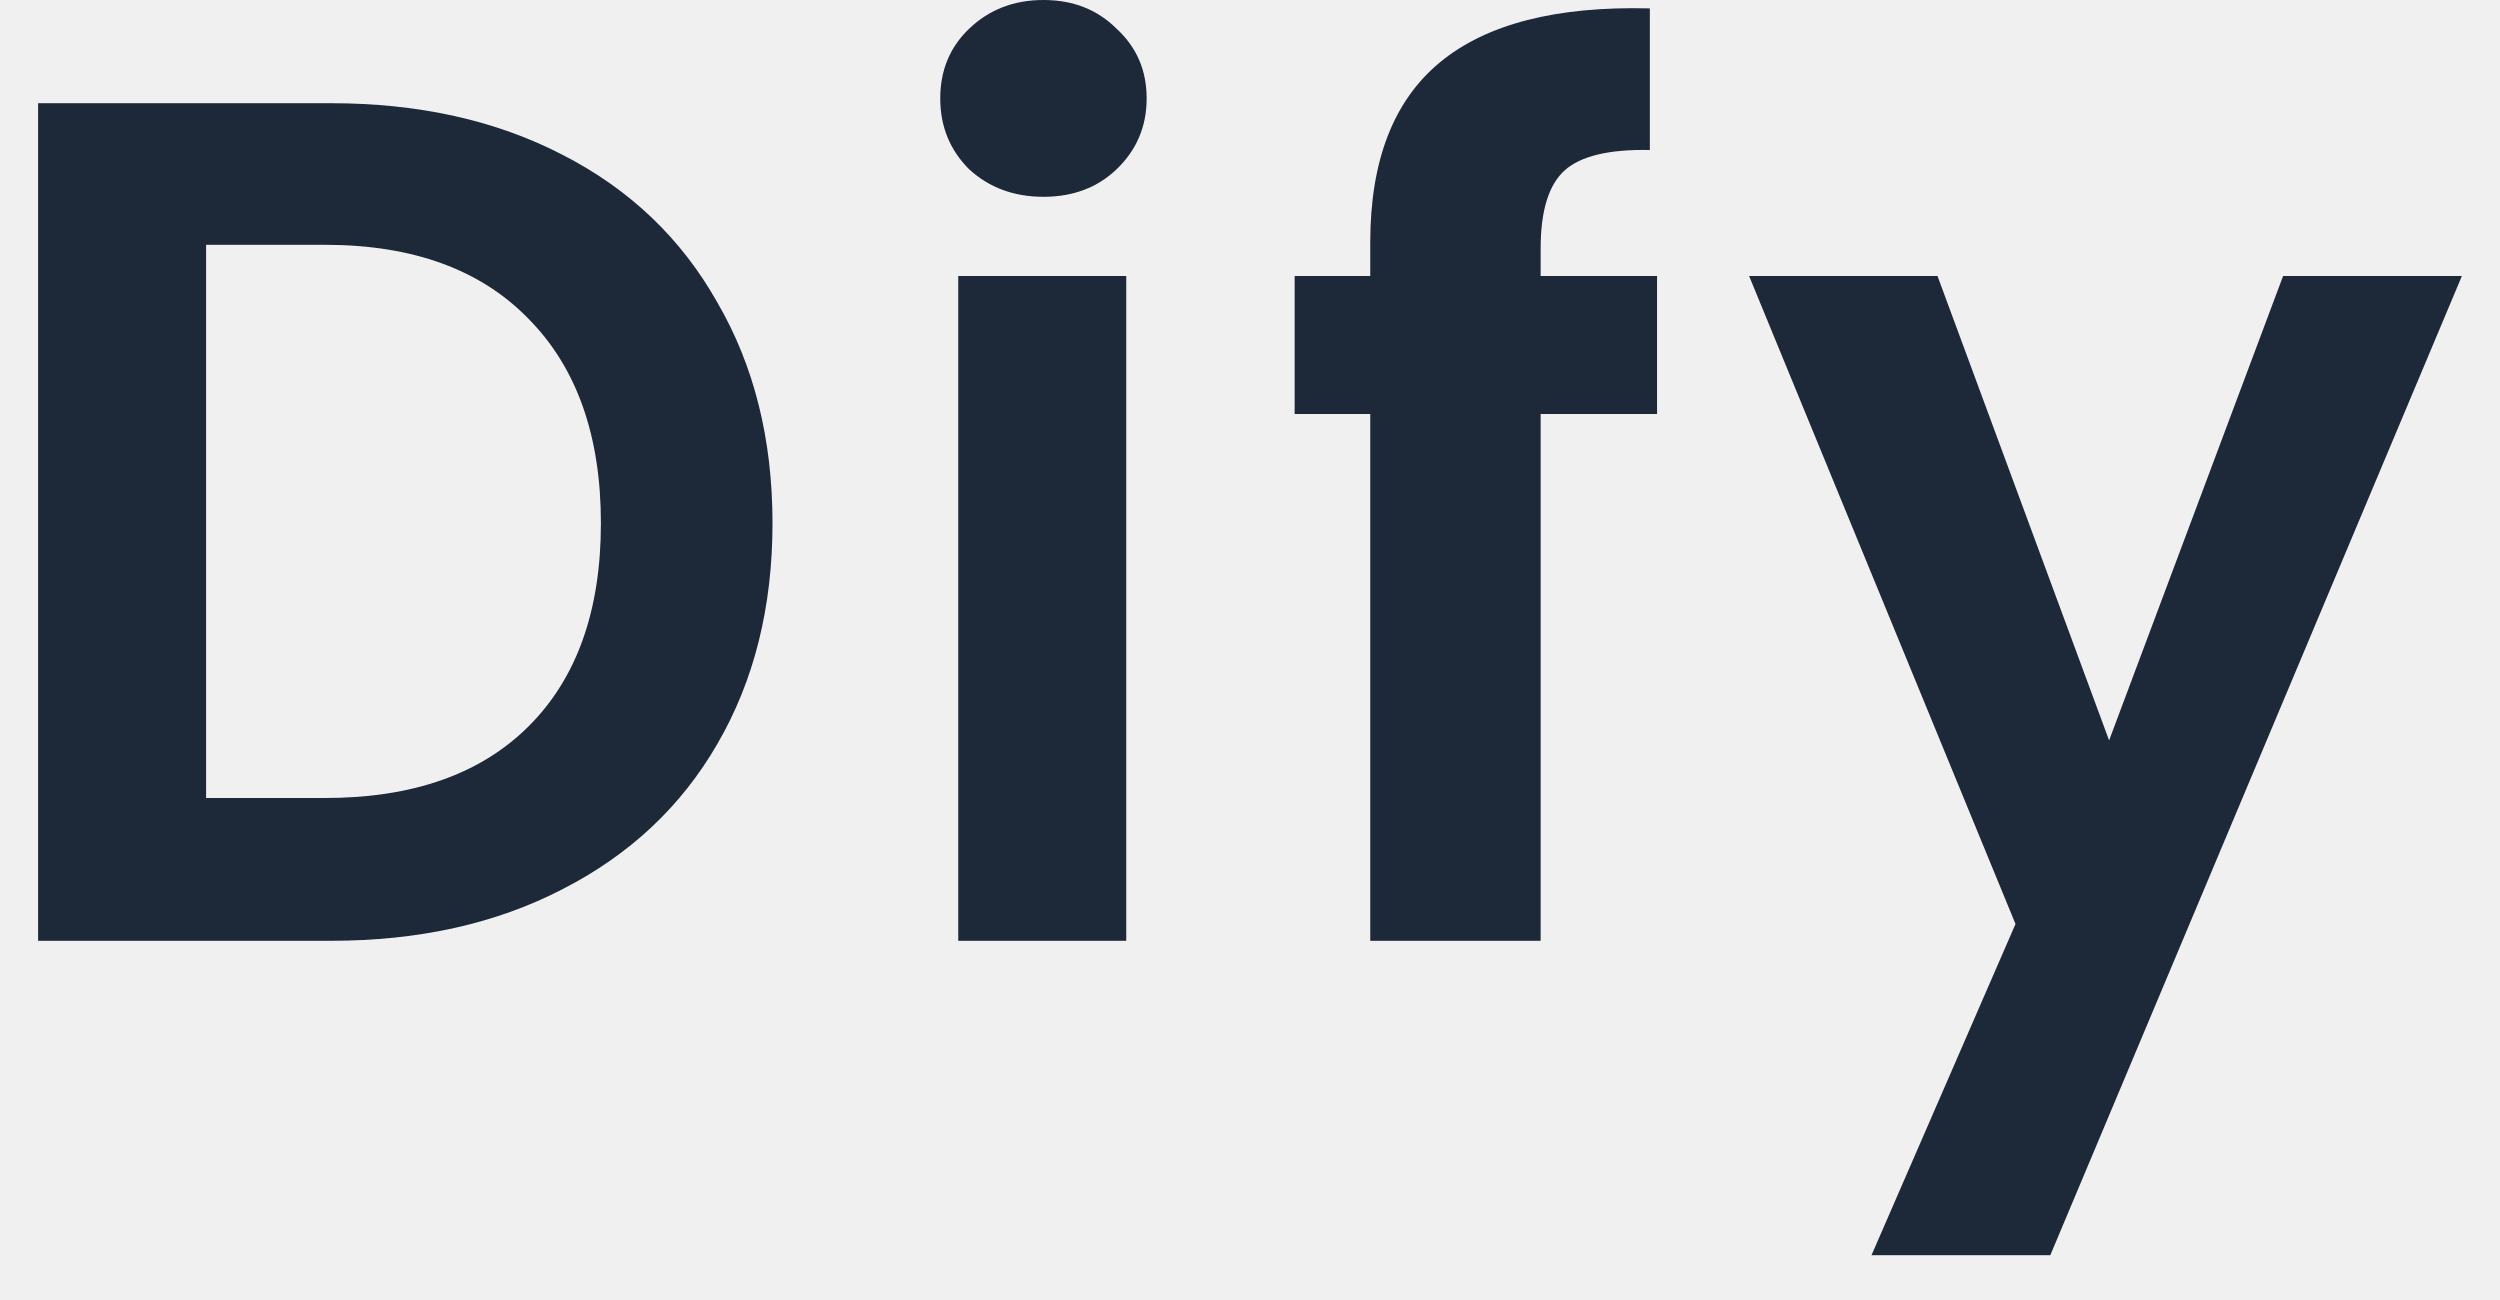
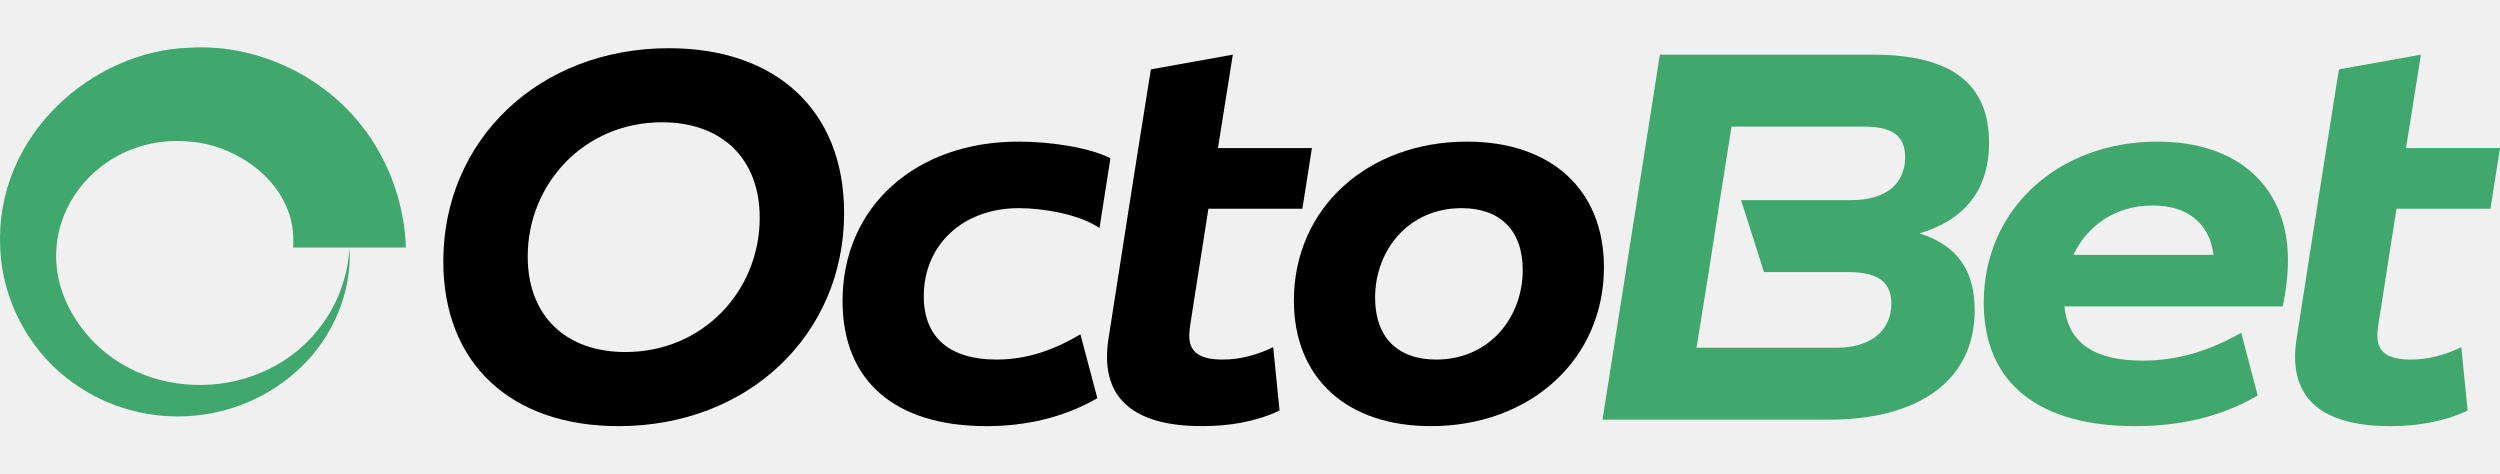
- <svg xmlns="http://www.w3.org/2000/svg" width="50" height="26" viewBox="0 0 50 26" fill="none">
-   <g id="Dify">
-     <path d="M6.618 2.064C8.378 2.064 9.922 2.408 11.25 3.096C12.594 3.784 13.626 4.768 14.346 6.048C15.082 7.312 15.45 8.784 15.45 10.464C15.45 12.144 15.082 13.616 14.346 14.88C13.626 16.128 12.594 17.096 11.25 17.784C9.922 18.472 8.378 18.816 6.618 18.816H0.762V2.064H6.618ZM6.498 15.96C8.258 15.96 9.618 15.48 10.578 14.52C11.538 13.56 12.018 12.208 12.018 10.464C12.018 8.72 11.538 7.36 10.578 6.384C9.618 5.392 8.258 4.896 6.498 4.896H4.122V15.96H6.498Z" fill="#1D2939" />
-     <path d="M20.869 3.936C20.277 3.936 19.781 3.752 19.381 3.384C18.997 3 18.805 2.528 18.805 1.968C18.805 1.408 18.997 0.944 19.381 0.576C19.781 0.192 20.277 0 20.869 0C21.461 0 21.949 0.192 22.333 0.576C22.733 0.944 22.933 1.408 22.933 1.968C22.933 2.528 22.733 3 22.333 3.384C21.949 3.752 21.461 3.936 20.869 3.936ZM22.525 5.52V18.816H19.165V5.52H22.525Z" fill="#1D2939" />
-     <path d="M33.141 8.28H30.813V18.816H27.405V8.28H25.893V5.52H27.405V4.848C27.405 3.216 27.869 2.016 28.797 1.248C29.725 0.48 31.125 0.12 32.997 0.168V3C32.181 2.984 31.613 3.12 31.293 3.408C30.973 3.696 30.813 4.216 30.813 4.968V5.52H33.141V8.28Z" fill="#1D2939" />
-     <path d="M49.238 5.52L41.006 25.104H37.43L40.31 18.48L34.982 5.52H38.75L42.182 14.808L45.662 5.52H49.238Z" fill="#1D2939" />
+ <svg xmlns="http://www.w3.org/2000/svg" width="264" height="50" viewBox="0 0 264 50" fill="none">
+   <g clip-path="url(#clip0_7552_74209)">
+     <path d="M70.639 5.091C56.905 5.091 46.814 14.785 46.814 27.596C46.814 38.423 53.987 45 65.313 45C79.047 45 89.138 35.306 89.138 22.494C89.138 11.664 81.965 5.091 70.639 5.091ZM66.041 37.174C59.708 37.174 55.726 33.321 55.726 27.083C55.726 19.434 61.671 12.913 69.911 12.913C76.244 12.913 80.226 16.766 80.226 23.004C80.226 30.657 74.285 37.174 66.041 37.174Z" fill="black" />
+     <path d="M105.231 37.97C100.353 37.97 97.55 35.702 97.55 31.279C97.55 25.894 101.644 21.981 107.585 21.981C110.19 21.981 114.053 22.649 116.106 24.083L117.262 16.709C114.867 15.521 110.829 14.955 107.529 14.955C96.766 14.955 88.974 21.755 88.974 31.789C88.974 40.294 94.579 45 104.167 45C108.201 45 112.239 44.147 115.882 42.049L114.09 35.306C111.232 37.004 108.369 37.97 105.231 37.97Z" fill="black" />
+     <path d="M127.607 22.041H137.531L138.538 15.634H128.615L130.186 5.77L121.532 7.325L120.207 15.634L119.199 22.041L117.068 35.702C116.956 36.381 116.9 37.06 116.9 37.687C116.9 42.445 120.207 45 126.936 45C129.794 45 132.597 44.543 135.12 43.355L134.448 36.664C132.653 37.517 130.914 37.97 129.123 37.97C126.768 37.97 125.588 37.23 125.588 35.475C125.588 35.079 125.644 34.566 125.7 34.226L127.607 22.041Z" fill="black" />
+     <path d="M154.911 14.955C144.427 14.955 136.635 21.981 136.635 31.732C136.635 39.955 142.241 45 151.1 45C161.583 45 169.376 37.97 169.376 28.219C169.376 20 163.77 14.955 154.911 14.955ZM151.66 37.97C147.622 37.97 145.211 35.645 145.211 31.449C145.211 26.404 148.745 21.981 154.351 21.981C158.389 21.981 160.8 24.306 160.8 28.502C160.8 33.547 157.265 37.97 151.66 37.97Z" fill="black" />
+     <path d="M202.699 24.649C207.237 23.287 210.043 20.283 210.043 15.068C210.043 8.83 206.061 5.77 197.765 5.77H175.283L169.226 44.317H193.167C202.363 44.317 208.528 40.351 208.528 32.755C208.528 28.558 206.677 25.894 202.699 24.649ZM195.522 21.132H183.856L186.278 28.728H195.074C198.325 28.728 199.724 29.751 199.724 32.072C199.724 34.966 197.485 36.721 193.951 36.721H179.15L180.441 28.728L181.617 21.132L182.852 13.366H196.809C199.896 13.366 201.183 14.389 201.183 16.596C201.183 19.491 199.052 21.132 195.522 21.132Z" fill="#40A86D" />
+     <path d="M241.608 27.483C241.608 19.83 236.451 14.955 227.815 14.955C217.276 14.955 209.483 22.155 209.483 31.959C209.483 40.521 215.369 45 225.46 45C230.17 45 234.543 44.034 238.41 41.766L236.674 35.136C233.308 37.06 229.946 38.083 226.244 38.083C221.254 38.083 218.395 36.268 218.003 32.358H241.045C241.38 30.94 241.608 29.068 241.608 27.483ZM218.955 26.913C220.358 23.909 223.329 21.698 227.311 21.698C231.009 21.698 233.308 23.57 233.756 26.913H218.955Z" fill="#40A86D" />
+     <path d="M253.069 22.041H262.992L264 15.634H254.077L255.648 5.77L246.993 7.325L245.669 15.634L244.661 22.041L242.53 35.702C242.418 36.381 242.362 37.06 242.362 37.687C242.362 42.445 245.669 45 252.397 45C255.256 45 258.059 44.543 260.582 43.355L259.91 36.664C258.115 37.517 256.376 37.97 254.58 37.97C252.229 37.97 251.05 37.23 251.05 35.475C251.05 35.079 251.106 34.566 251.162 34.226L253.069 22.041Z" fill="#40A86D" />
+     <path d="M35.095 32.551C29.994 41.974 16.79 43.234 9.819 36.038C0.817 26.513 8.789 13.932 19.951 14.947C25.277 15.283 31.49 19.717 30.949 26.14H42.865C42.746 22.774 41.839 19.464 40.373 16.672C36.305 8.721 27.699 4.521 19.951 5.042C9.841 5.37 -0.523 14.189 0.019 26.14C0.216 31.679 3.06 36.826 7.035 39.913C14.491 45.792 25.224 45.23 31.942 38.623C35.129 35.509 37.193 30.845 36.906 26.14C36.786 28.434 36.137 30.645 35.095 32.551Z" fill="#40A86D" />
  </g>
+   <defs>
+     <clipPath id="clip0_7552_74209">
+       <rect width="264" height="40" fill="white" transform="translate(0 5)" />
+     </clipPath>
+   </defs>
</svg>
